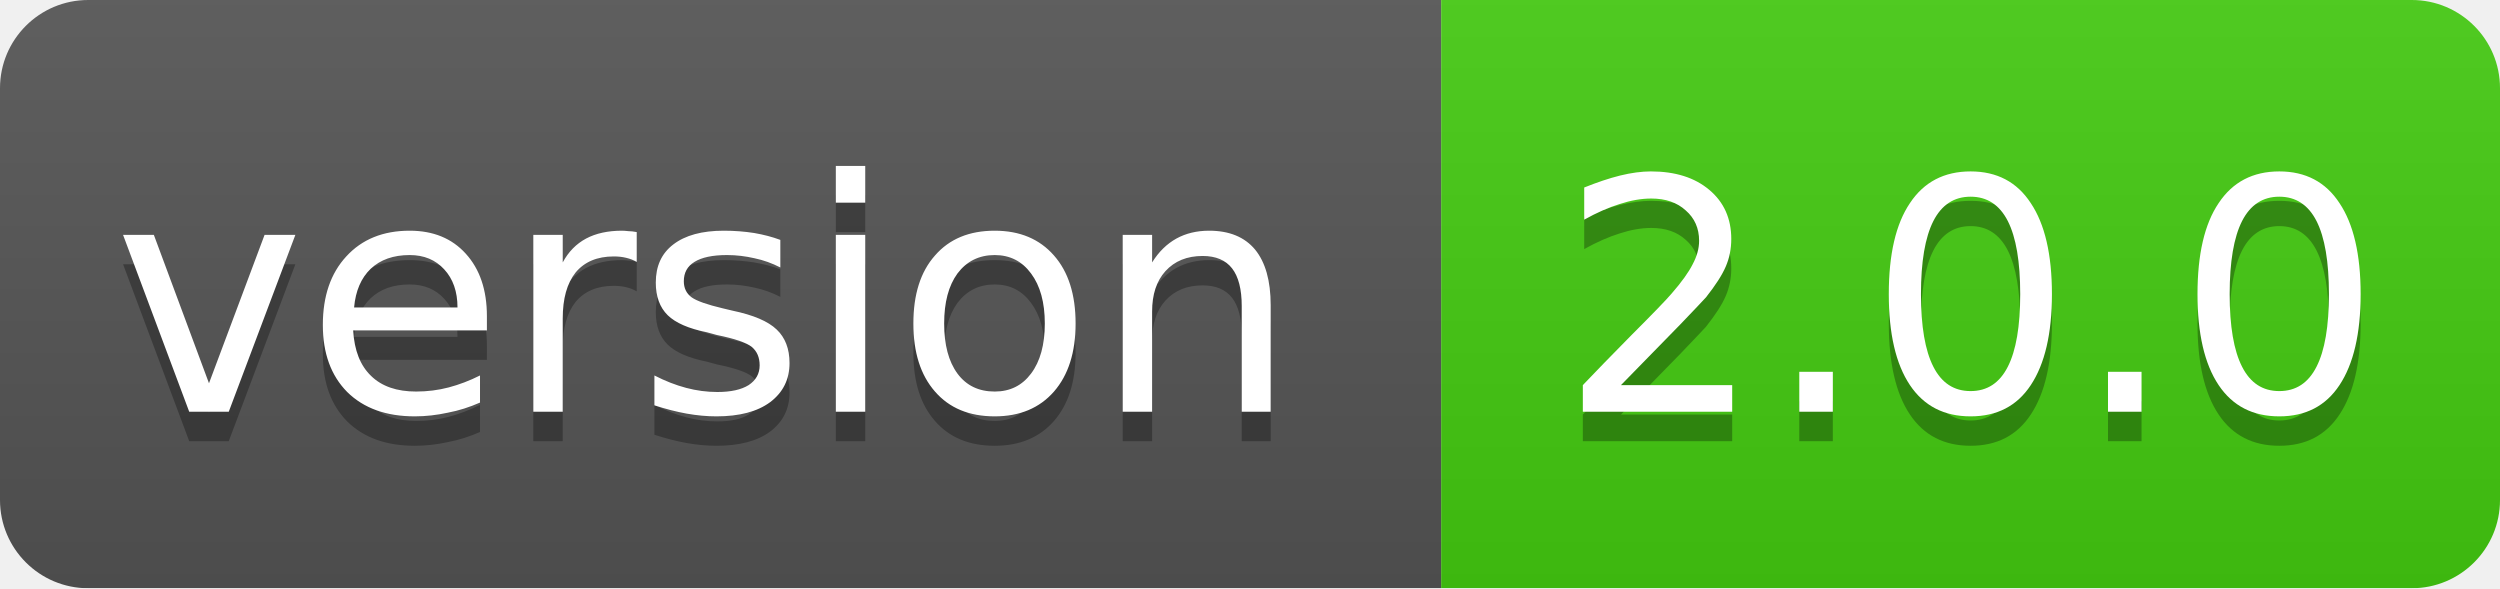
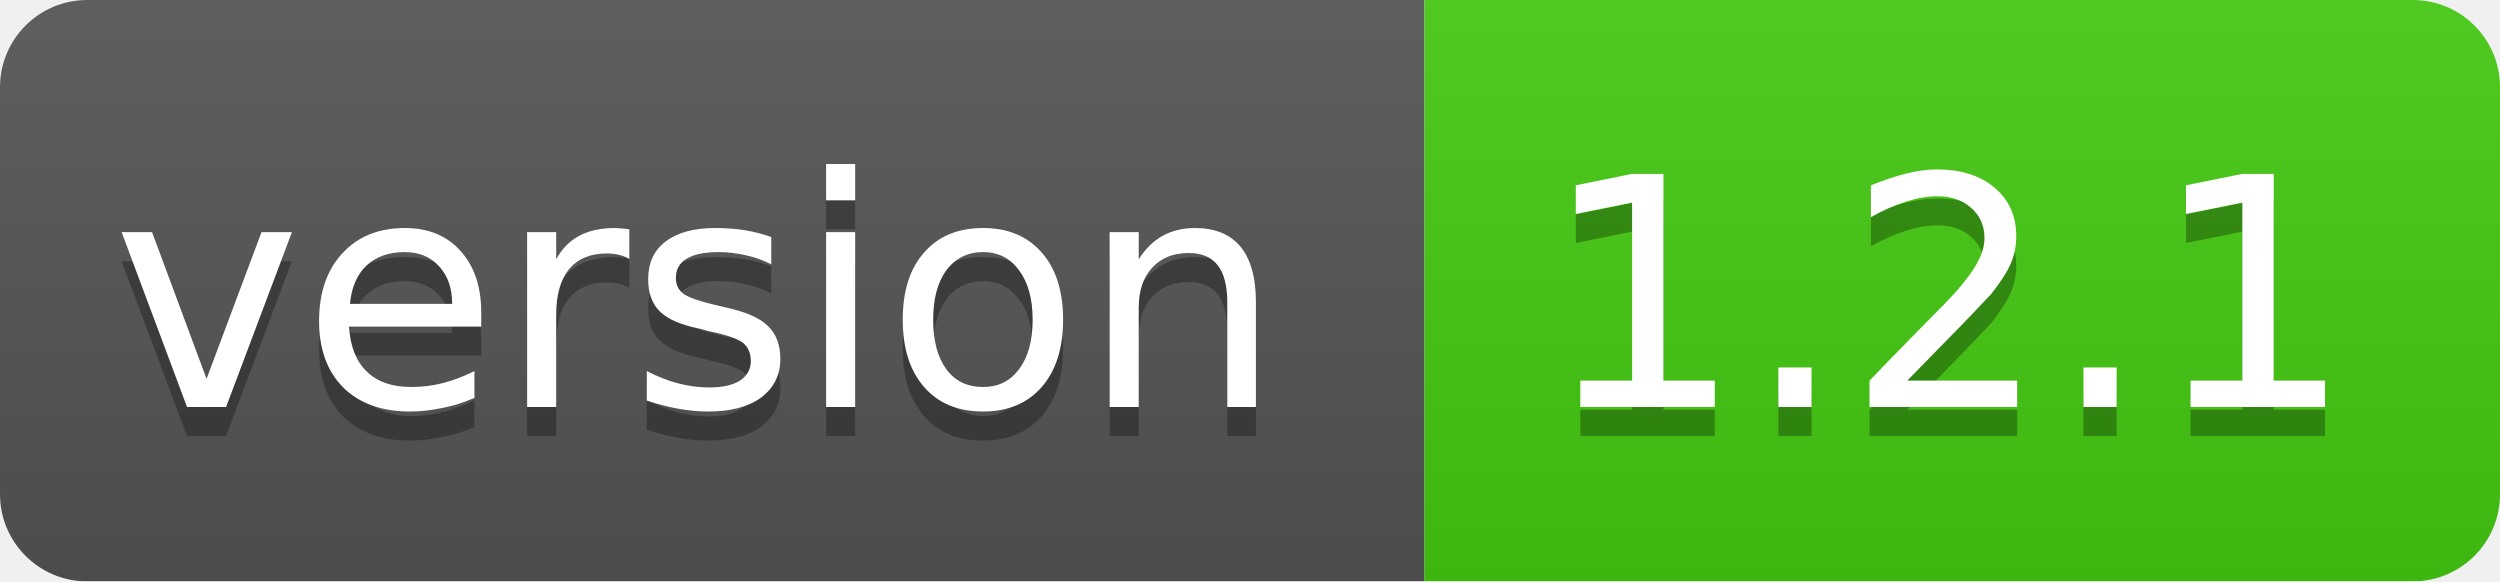
- <svg xmlns="http://www.w3.org/2000/svg" width="85" height="20">
+ <svg xmlns="http://www.w3.org/2000/svg" width="86" height="20">
  <linearGradient id="smooth" x2="0" y2="100%">
    <stop offset="0" stop-color="#bbb" stop-opacity=".1" />
    <stop offset="1" stop-opacity=".1" />
  </linearGradient>
  <mask id="round">
-     <rect width="85" height="20" rx="3" fill="#fff" />
+     <rect width="86" height="20" rx="3" fill="#fff" />
  </mask>
  <g mask="url(#round)">
    <rect width="49" height="20" fill="#555" />
-     <rect x="49" width="36" height="20" fill="#44cc11" />
-     <rect width="85" height="20" fill="url(#smooth)" />
+     <rect x="49" width="37" height="20" fill="#44cc11" />
+     <rect width="86" height="20" fill="url(#smooth)" />
  </g>
  <g fill="#fff" text-anchor="middle" font-family="DejaVu Sans,Verdana,Geneva,sans-serif" font-size="11">
    <text x="24" y="15" fill="#010101" fill-opacity=".3">version</text>
    <text x="24" y="14">version</text>
-     <text x="67" y="15" fill="#010101" fill-opacity=".3">2.0.0</text>
-     <text x="67" y="14">2.0.0</text>
+     <text x="67" y="15" fill="#010101" fill-opacity=".3">1.2.1</text>
+     <text x="67" y="14">1.2.1</text>
  </g>
</svg>
